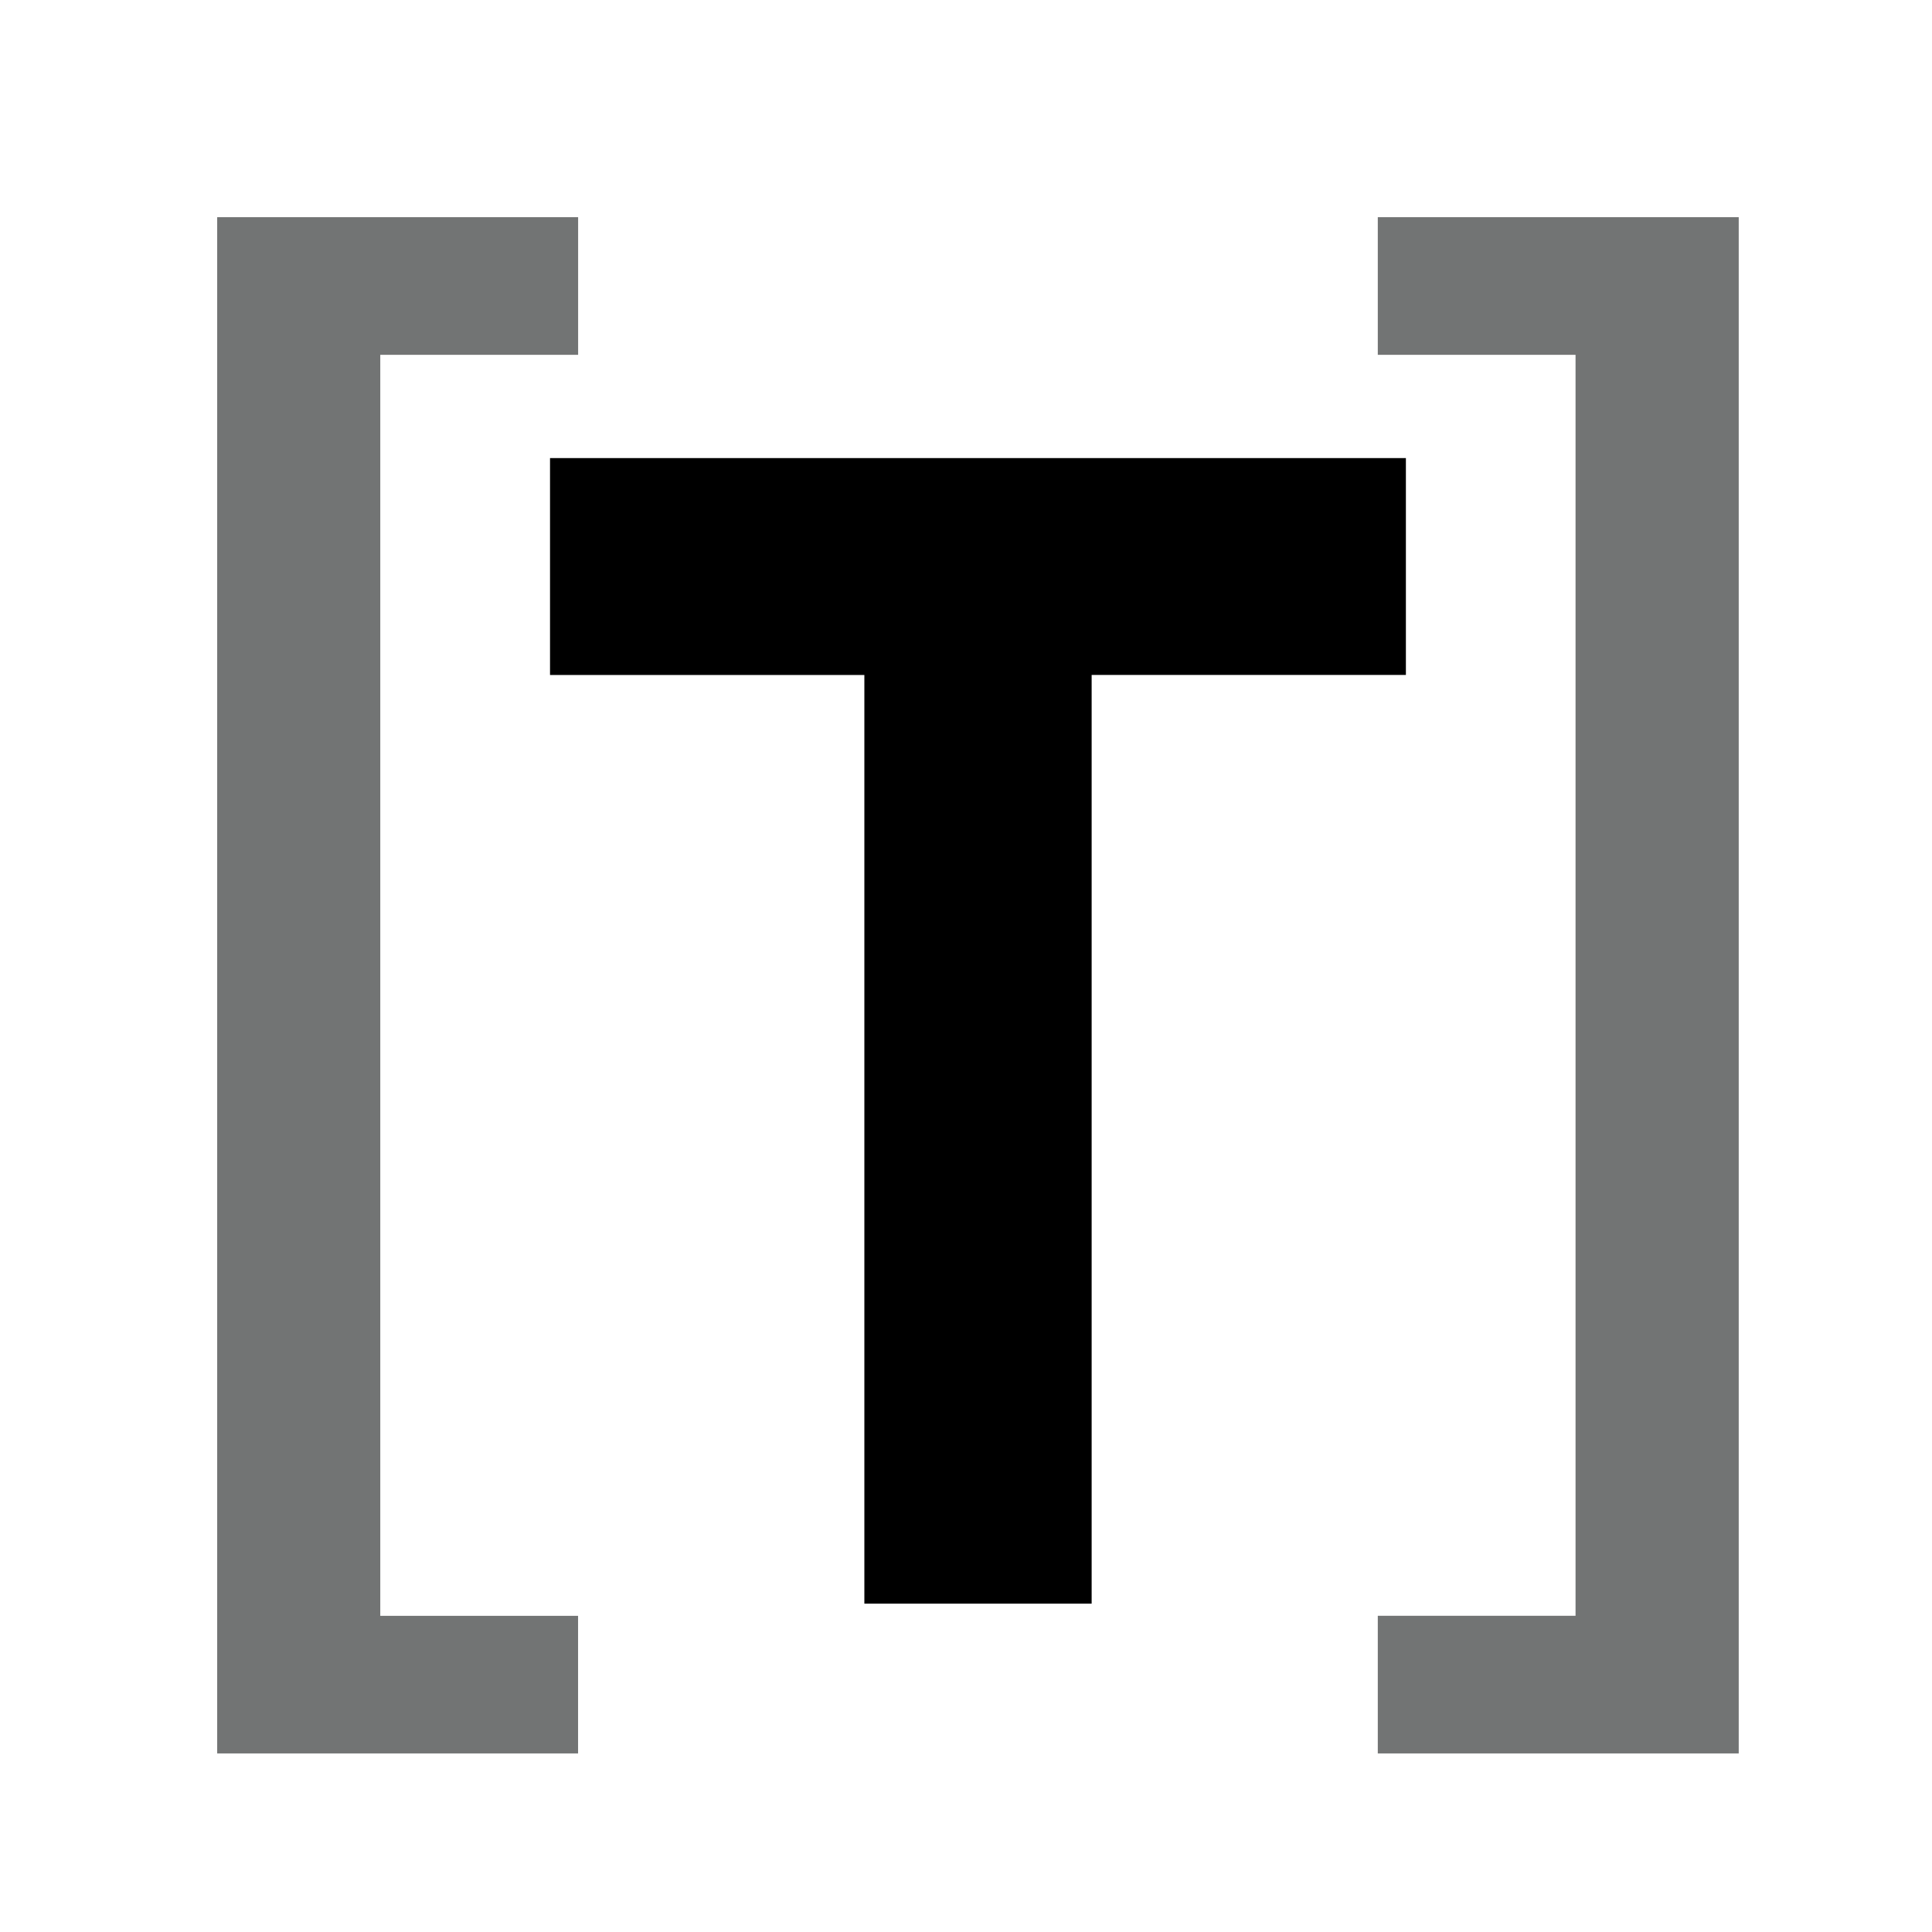
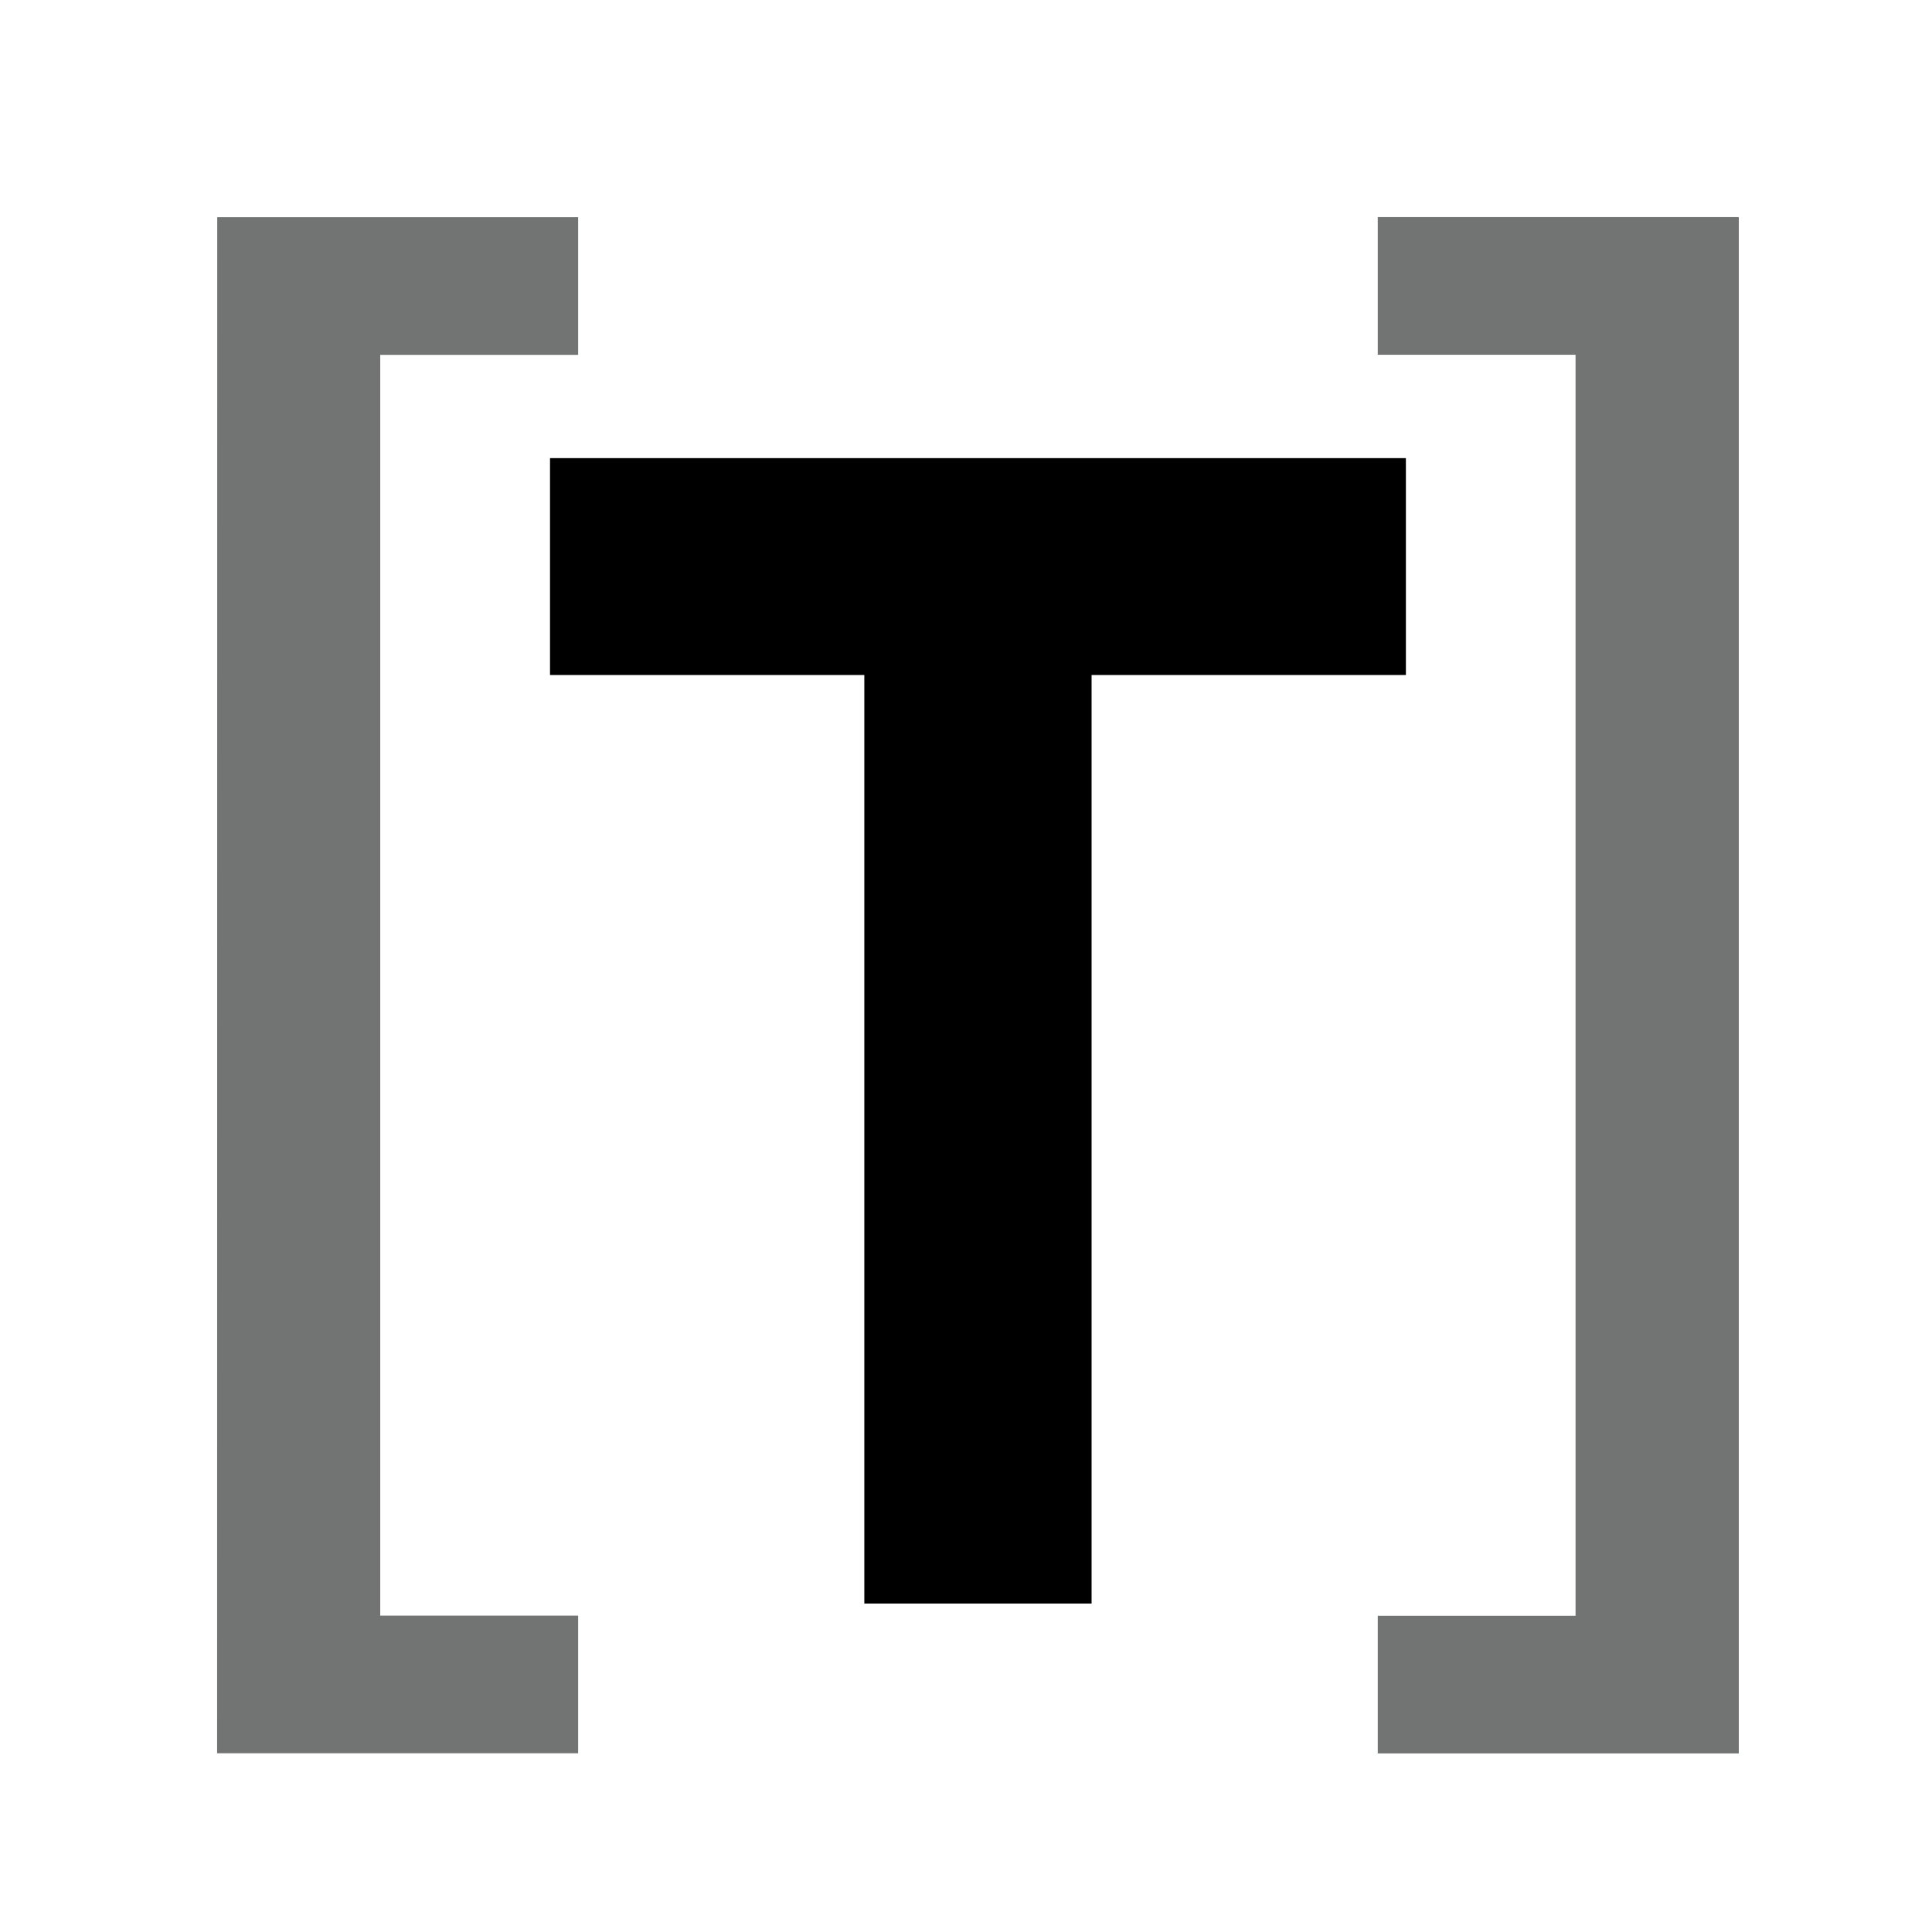
- <svg xmlns="http://www.w3.org/2000/svg" version="1.1" width="16" viewBox="0 0 16 16" height="16" data-name="Layer 1" id="Layer_1">
-   <defs id="defs15" />
-   <g transform="matrix(0.393774,0,0,0.3975778,0.2235456,0.2083305)" id="g10">
-     <g id="g6">
-       <path id="path2" fill="#727474" d="m 4,4 h 7.591 V 6.867 H 7.43 v 26.267 h 4.16 V 36 H 4 Z" />
-       <path id="path4" fill="#727474" d="m 28.409,33.133 h 4.159 V 6.867 h -4.159 V 4 H 36 v 32 h -7.591 z" />
-     </g>
-     <path fill="#000" id="path8" d="M 17.611,13.536 H 11 V 9.018 h 18 v 4.517 H 22.391 V 32.88 h -4.78 z" />
-   </g>
+ <svg xmlns="http://www.w3.org/2000/svg" width="16" viewBox="0 0 16 16" height="16">
+   <path d="M1.799 1.799h2.989v1.14H3.149V13.38h1.639v1.14h-2.99zm9.611 11.582h1.638V2.938H11.41v-1.14h2.99v12.723h-2.99z" fill="#727474" />
+   <path d="M7.158 5.59H4.555V3.794h7.088V5.59H9.04v7.69H7.158z" />
</svg>
